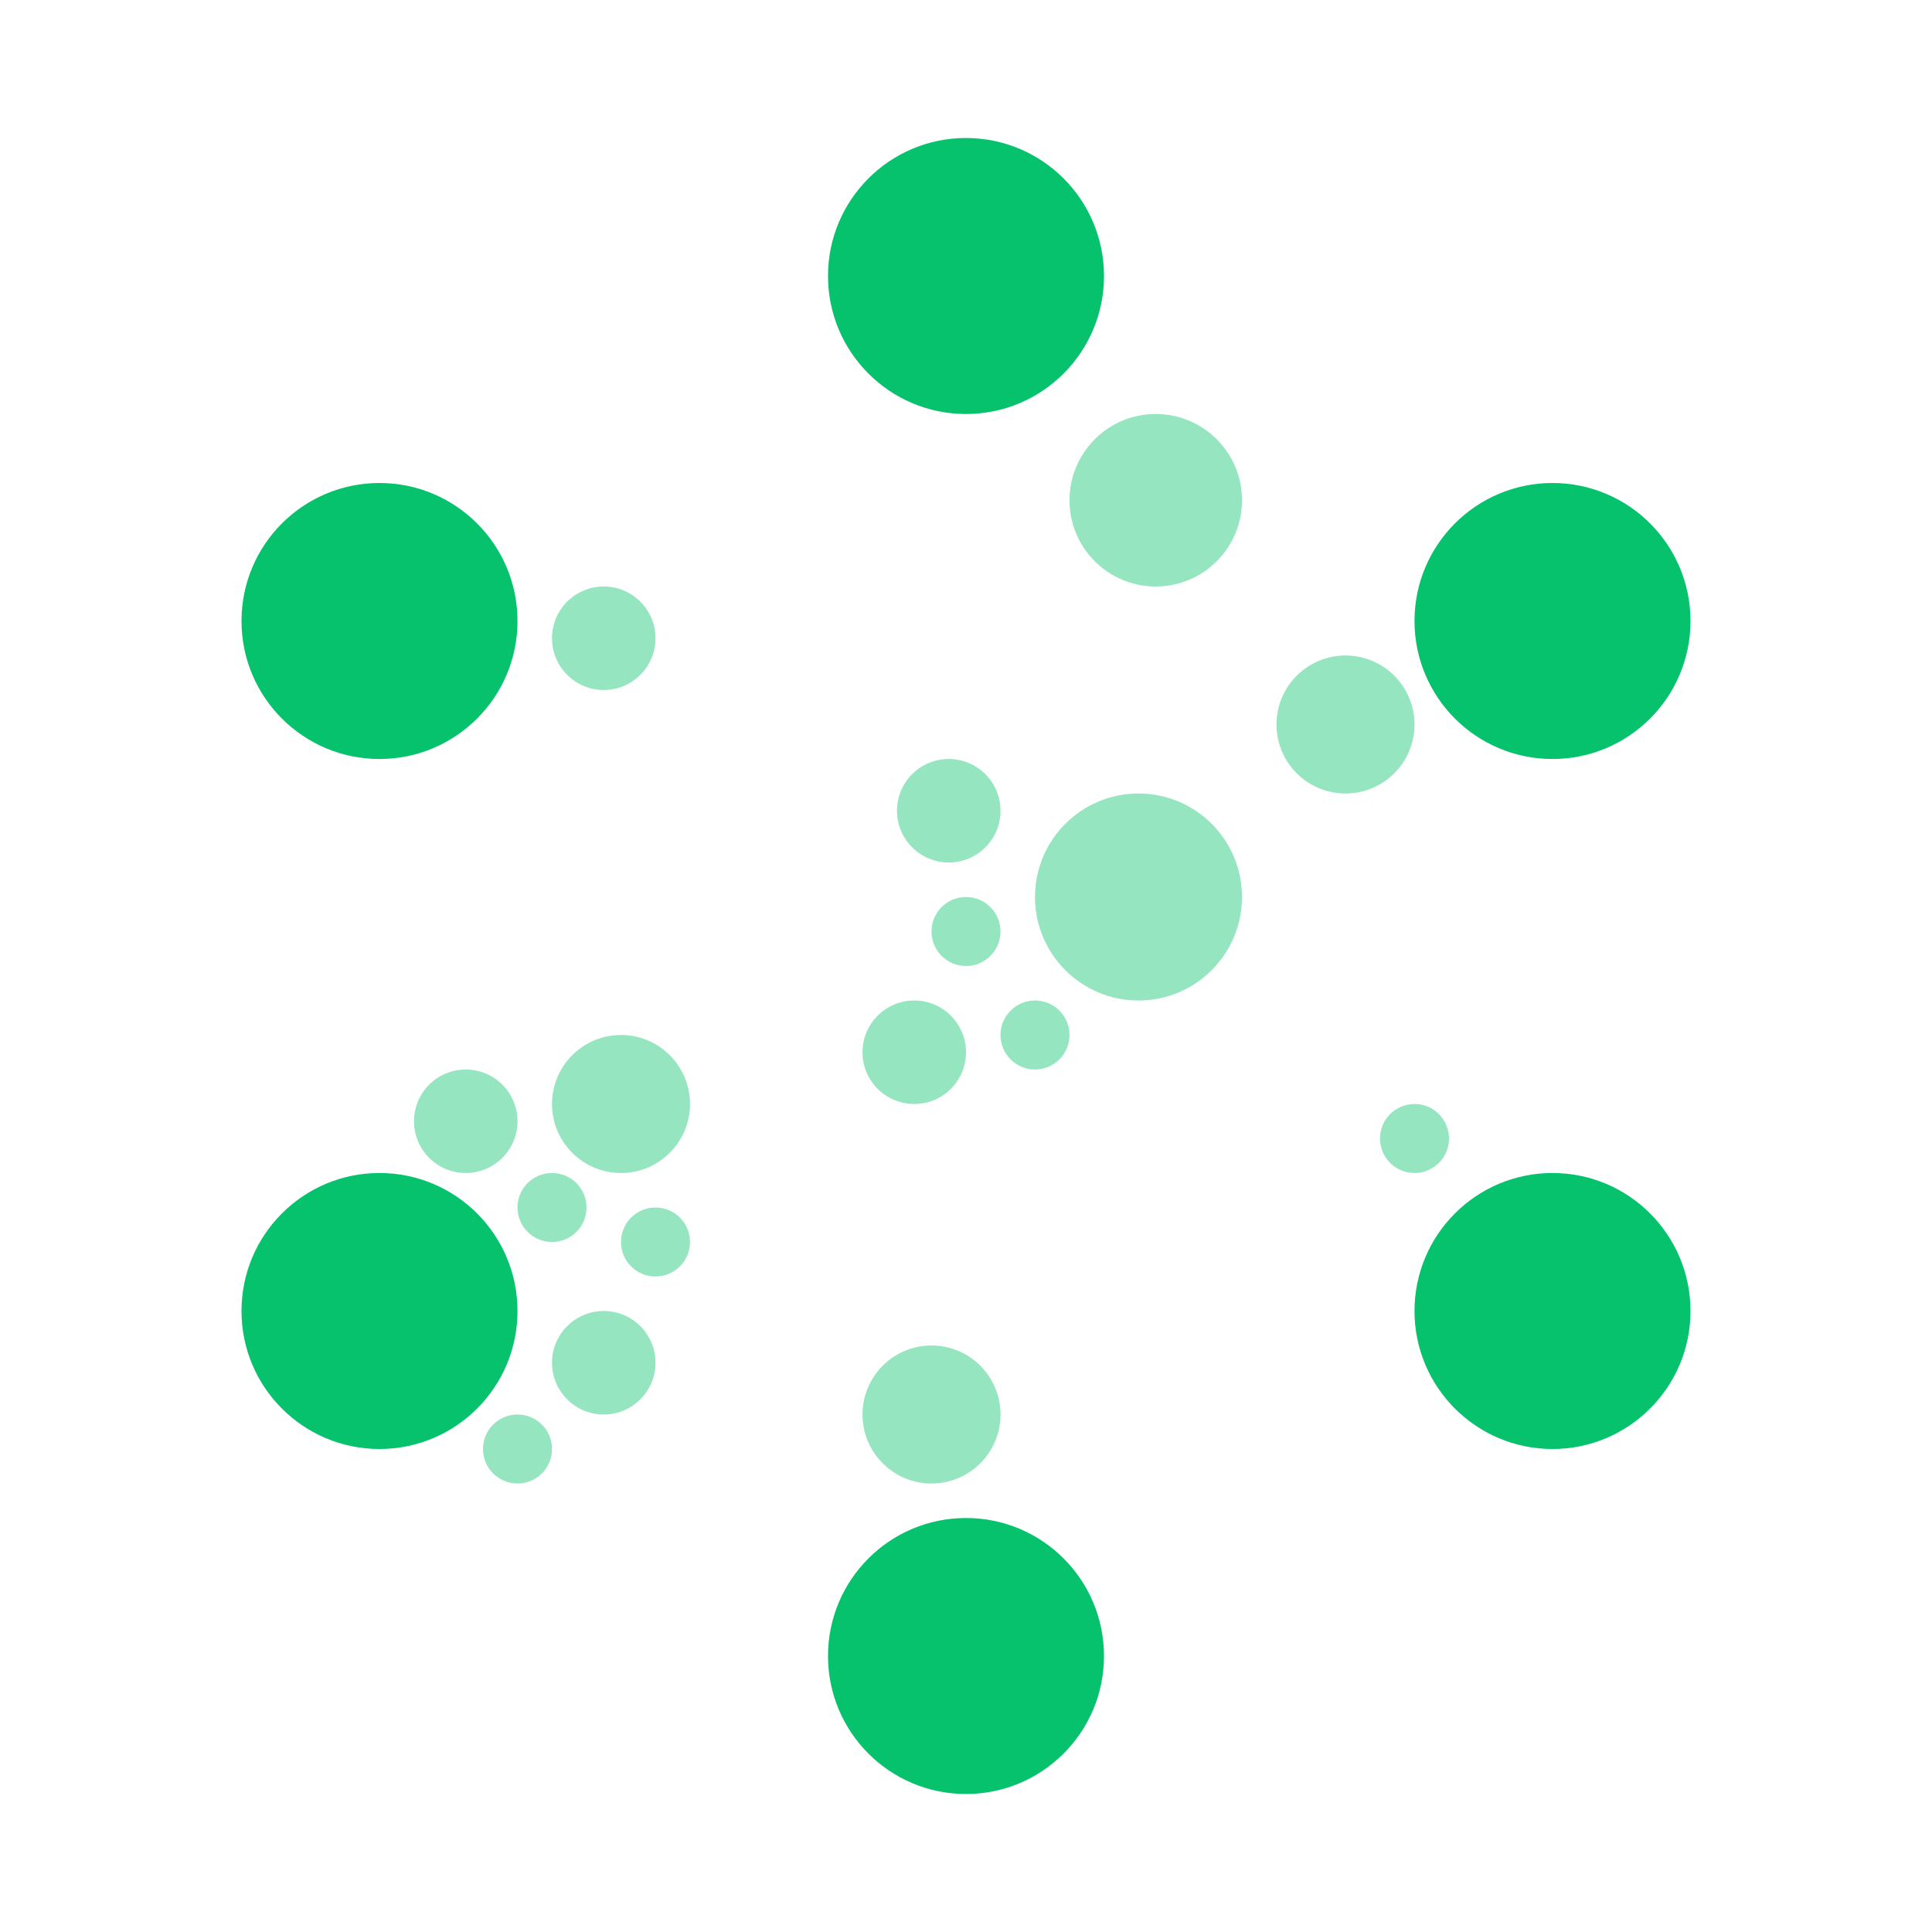
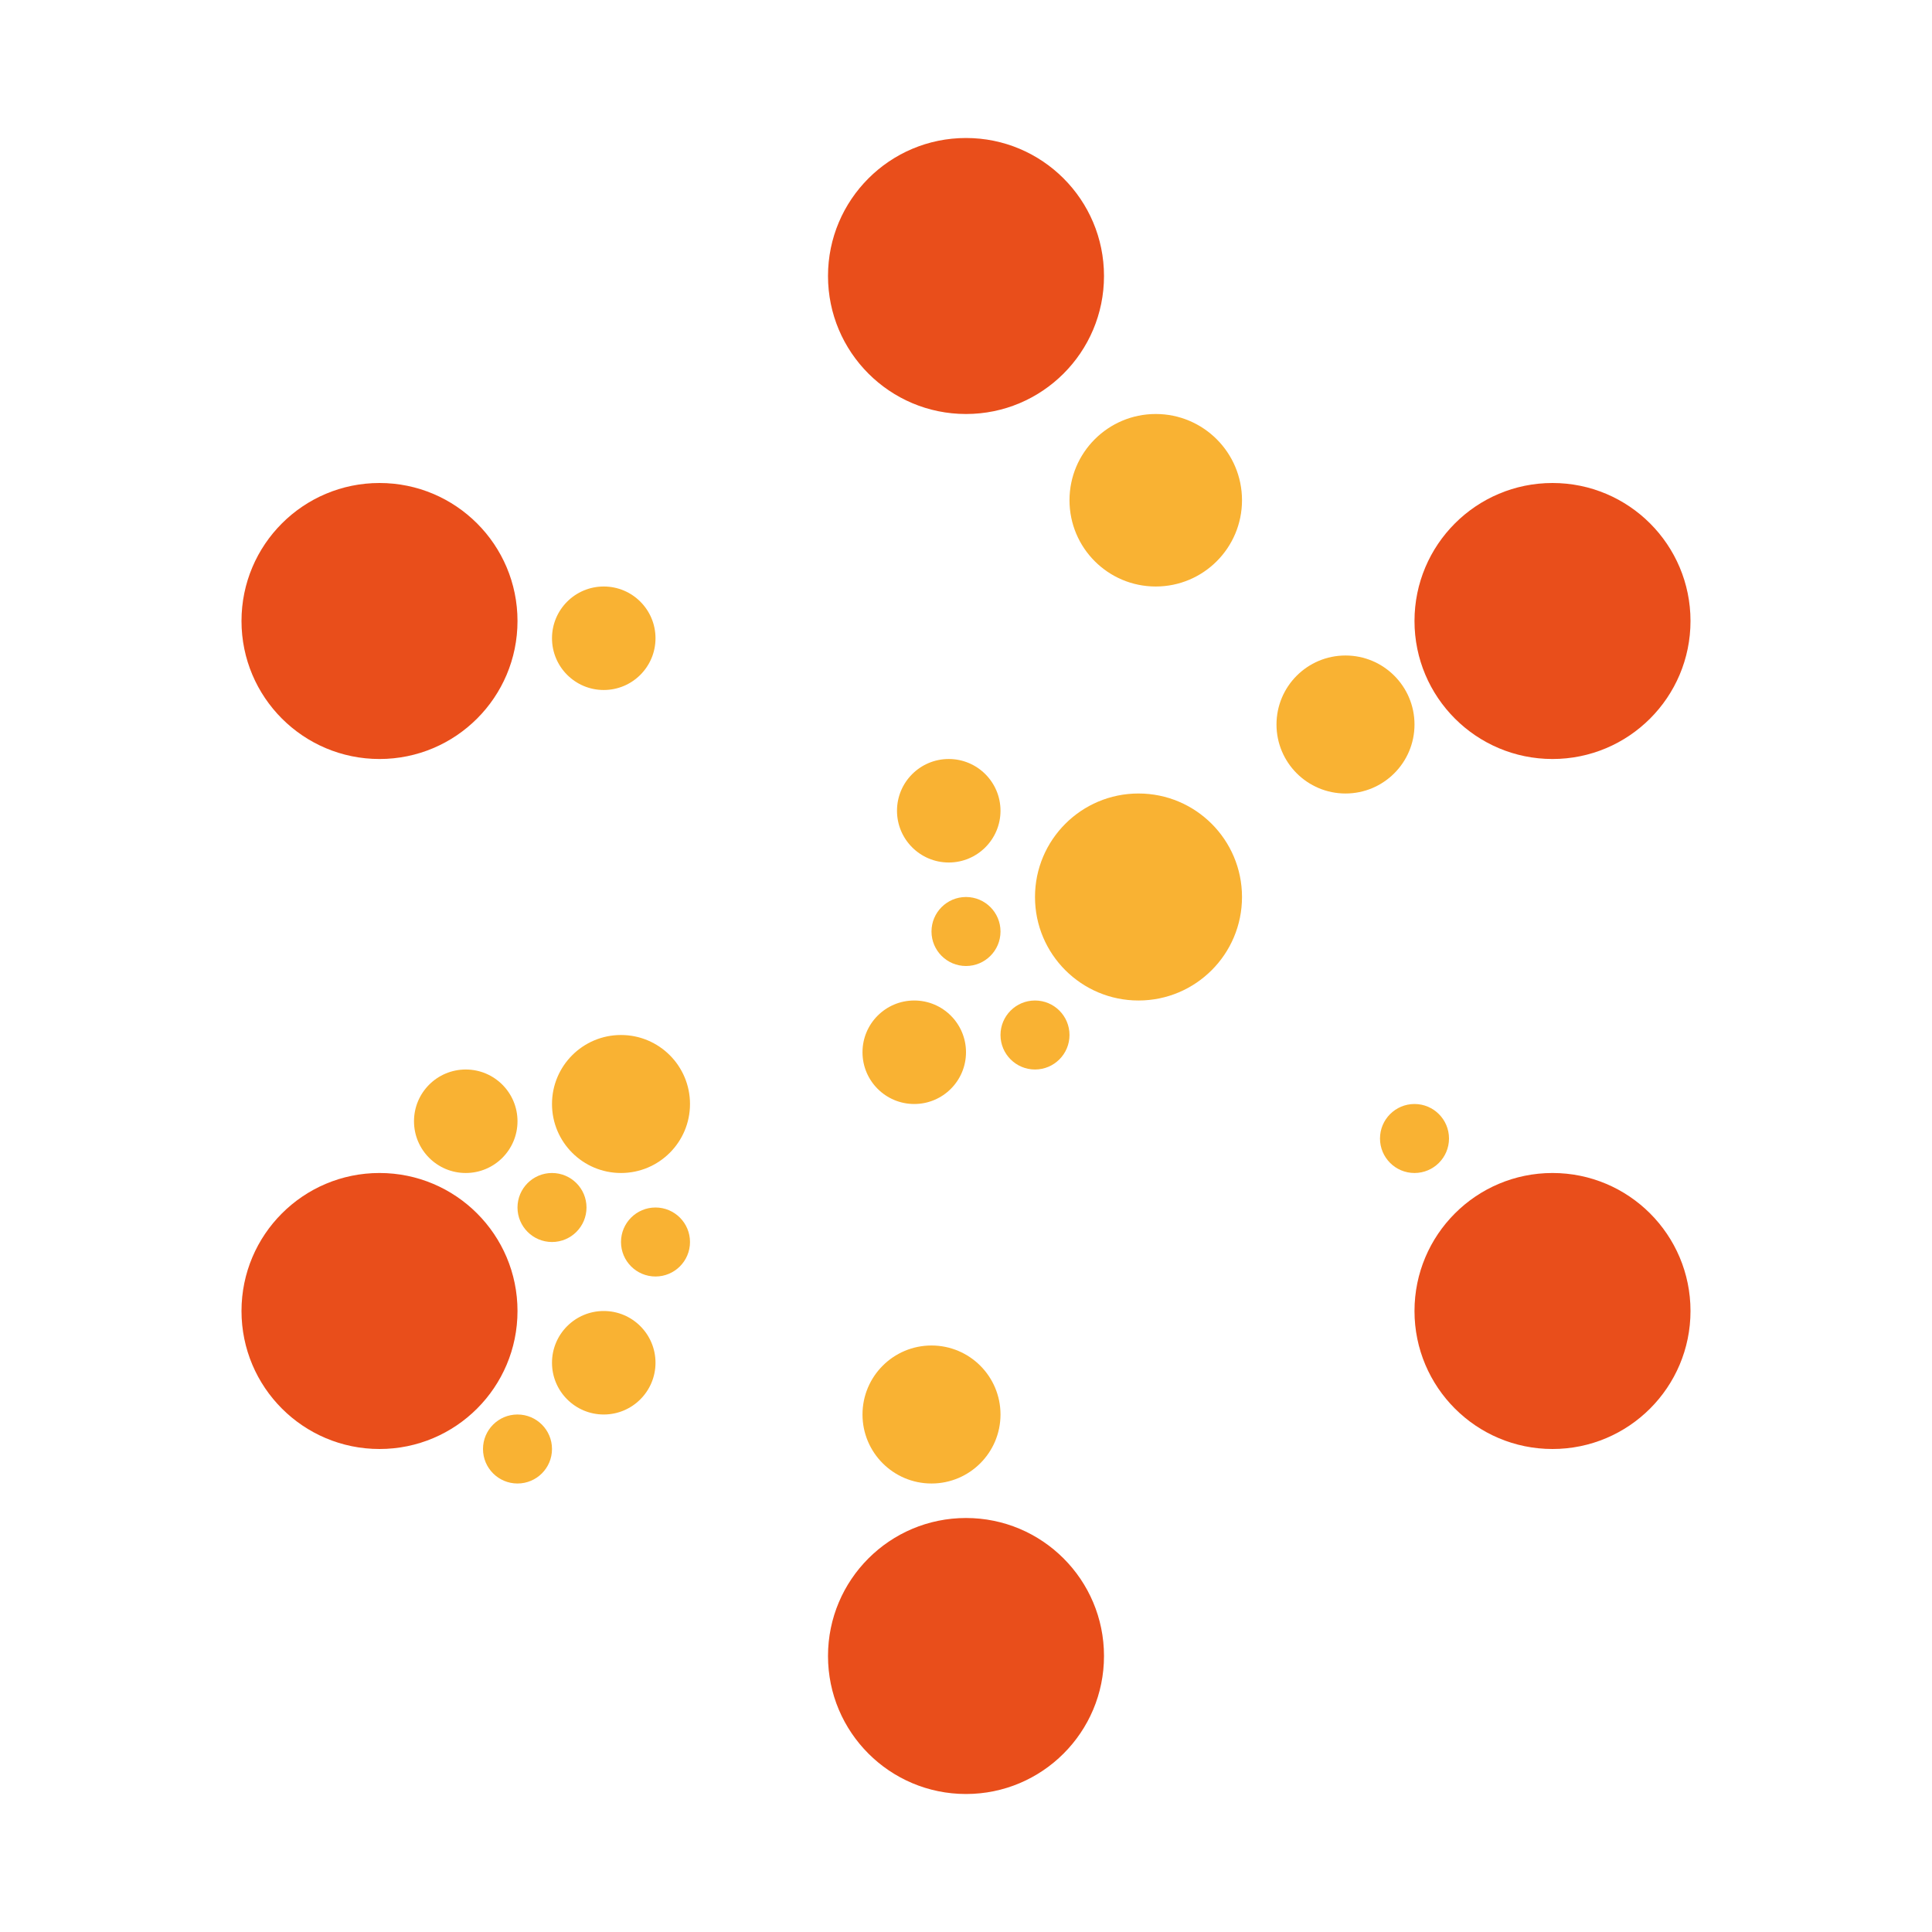
<svg xmlns="http://www.w3.org/2000/svg" id="Layer_2" data-name="Layer 2" width="56" height="56" viewBox="0 0 56 56">
  <defs>
    <style>
      .cls-1 {
-         fill: #06c26c;
+         fill: #f9b233;
      }

      .cls-2 {
-         fill: #95e5c0;
+         fill: #e94e1b;
      }
    </style>
  </defs>
-   <circle class="cls-1" cx="28" cy="8" r="4" />
-   <circle class="cls-1" cx="28" cy="48" r="4" />
-   <circle class="cls-1" cx="45" cy="38" r="4" />
-   <circle class="cls-1" cx="45" cy="18" r="4" />
-   <circle class="cls-1" cx="11" cy="38" r="4" />
-   <circle class="cls-1" cx="11" cy="18" r="4" />
-   <circle class="cls-2" cx="17.5" cy="18.5" r="1.5" />
-   <circle class="cls-2" cx="33.5" cy="14.5" r="2.5" />
-   <circle class="cls-2" cx="39" cy="21" r="2" />
-   <circle class="cls-2" cx="33" cy="26" r="3" />
-   <circle class="cls-2" cx="13.5" cy="32.5" r="1.5" />
-   <circle class="cls-2" cx="16" cy="35" r="1" />
-   <circle class="cls-2" cx="17.5" cy="39.5" r="1.5" />
-   <circle class="cls-2" cx="15" cy="42" r="1" />
-   <circle class="cls-2" cx="19" cy="36" r="1" />
-   <circle class="cls-2" cx="27" cy="41" r="2" />
-   <circle class="cls-2" cx="18" cy="32" r="2" />
-   <circle class="cls-2" cx="27.5" cy="23.5" r="1.5" />
-   <circle class="cls-2" cx="41" cy="33" r="1" />
-   <circle class="cls-2" cx="28" cy="27" r="1" />
-   <circle class="cls-2" cx="30" cy="30" r="1" />
-   <circle class="cls-2" cx="26.5" cy="30.5" r="1.5" />
+   <circle class="cls-2" cx="28" cy="8" r="4" />
+   <circle class="cls-2" cx="28" cy="48" r="4" />
+   <circle class="cls-2" cx="45" cy="38" r="4" />
+   <circle class="cls-2" cx="45" cy="18" r="4" />
+   <circle class="cls-2" cx="11" cy="38" r="4" />
+   <circle class="cls-2" cx="11" cy="18" r="4" />
+   <circle class="cls-1" cx="17.5" cy="18.5" r="1.5" />
+   <circle class="cls-1" cx="33.5" cy="14.5" r="2.5" />
+   <circle class="cls-1" cx="39" cy="21" r="2" />
+   <circle class="cls-1" cx="33" cy="26" r="3" />
+   <circle class="cls-1" cx="13.5" cy="32.5" r="1.5" />
+   <circle class="cls-1" cx="16" cy="35" r="1" />
+   <circle class="cls-1" cx="17.5" cy="39.5" r="1.5" />
+   <circle class="cls-1" cx="15" cy="42" r="1" />
+   <circle class="cls-1" cx="19" cy="36" r="1" />
+   <circle class="cls-1" cx="27" cy="41" r="2" />
+   <circle class="cls-1" cx="18" cy="32" r="2" />
+   <circle class="cls-1" cx="27.5" cy="23.5" r="1.5" />
+   <circle class="cls-1" cx="41" cy="33" r="1" />
+   <circle class="cls-1" cx="28" cy="27" r="1" />
+   <circle class="cls-1" cx="30" cy="30" r="1" />
+   <circle class="cls-1" cx="26.5" cy="30.5" r="1.5" />
</svg>
